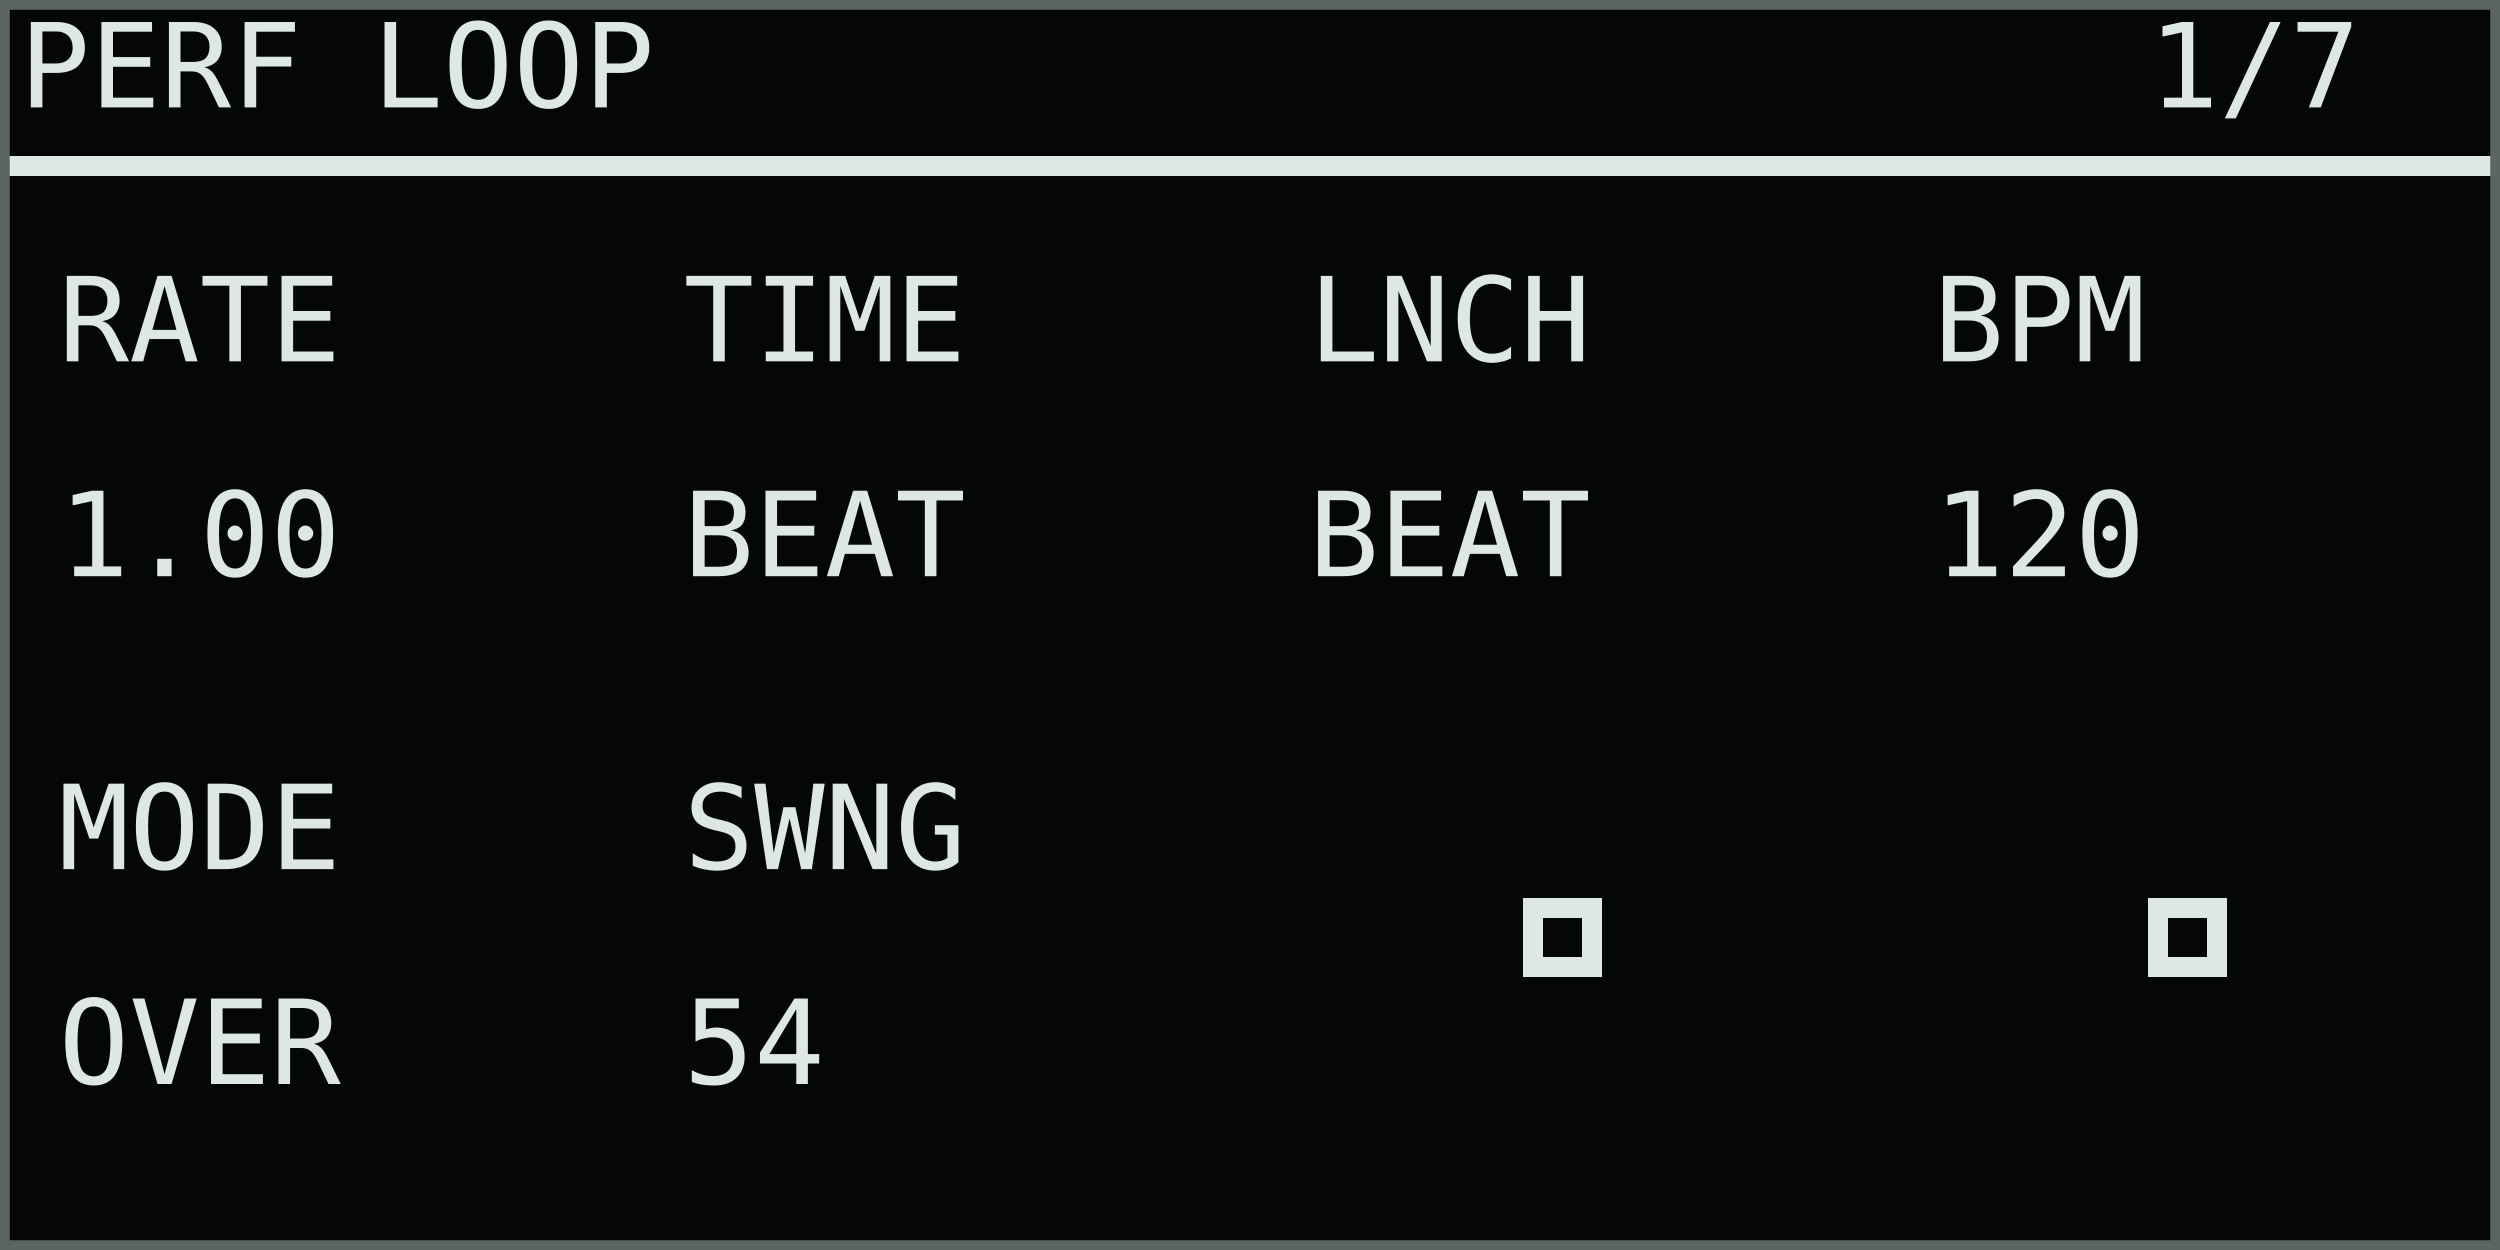
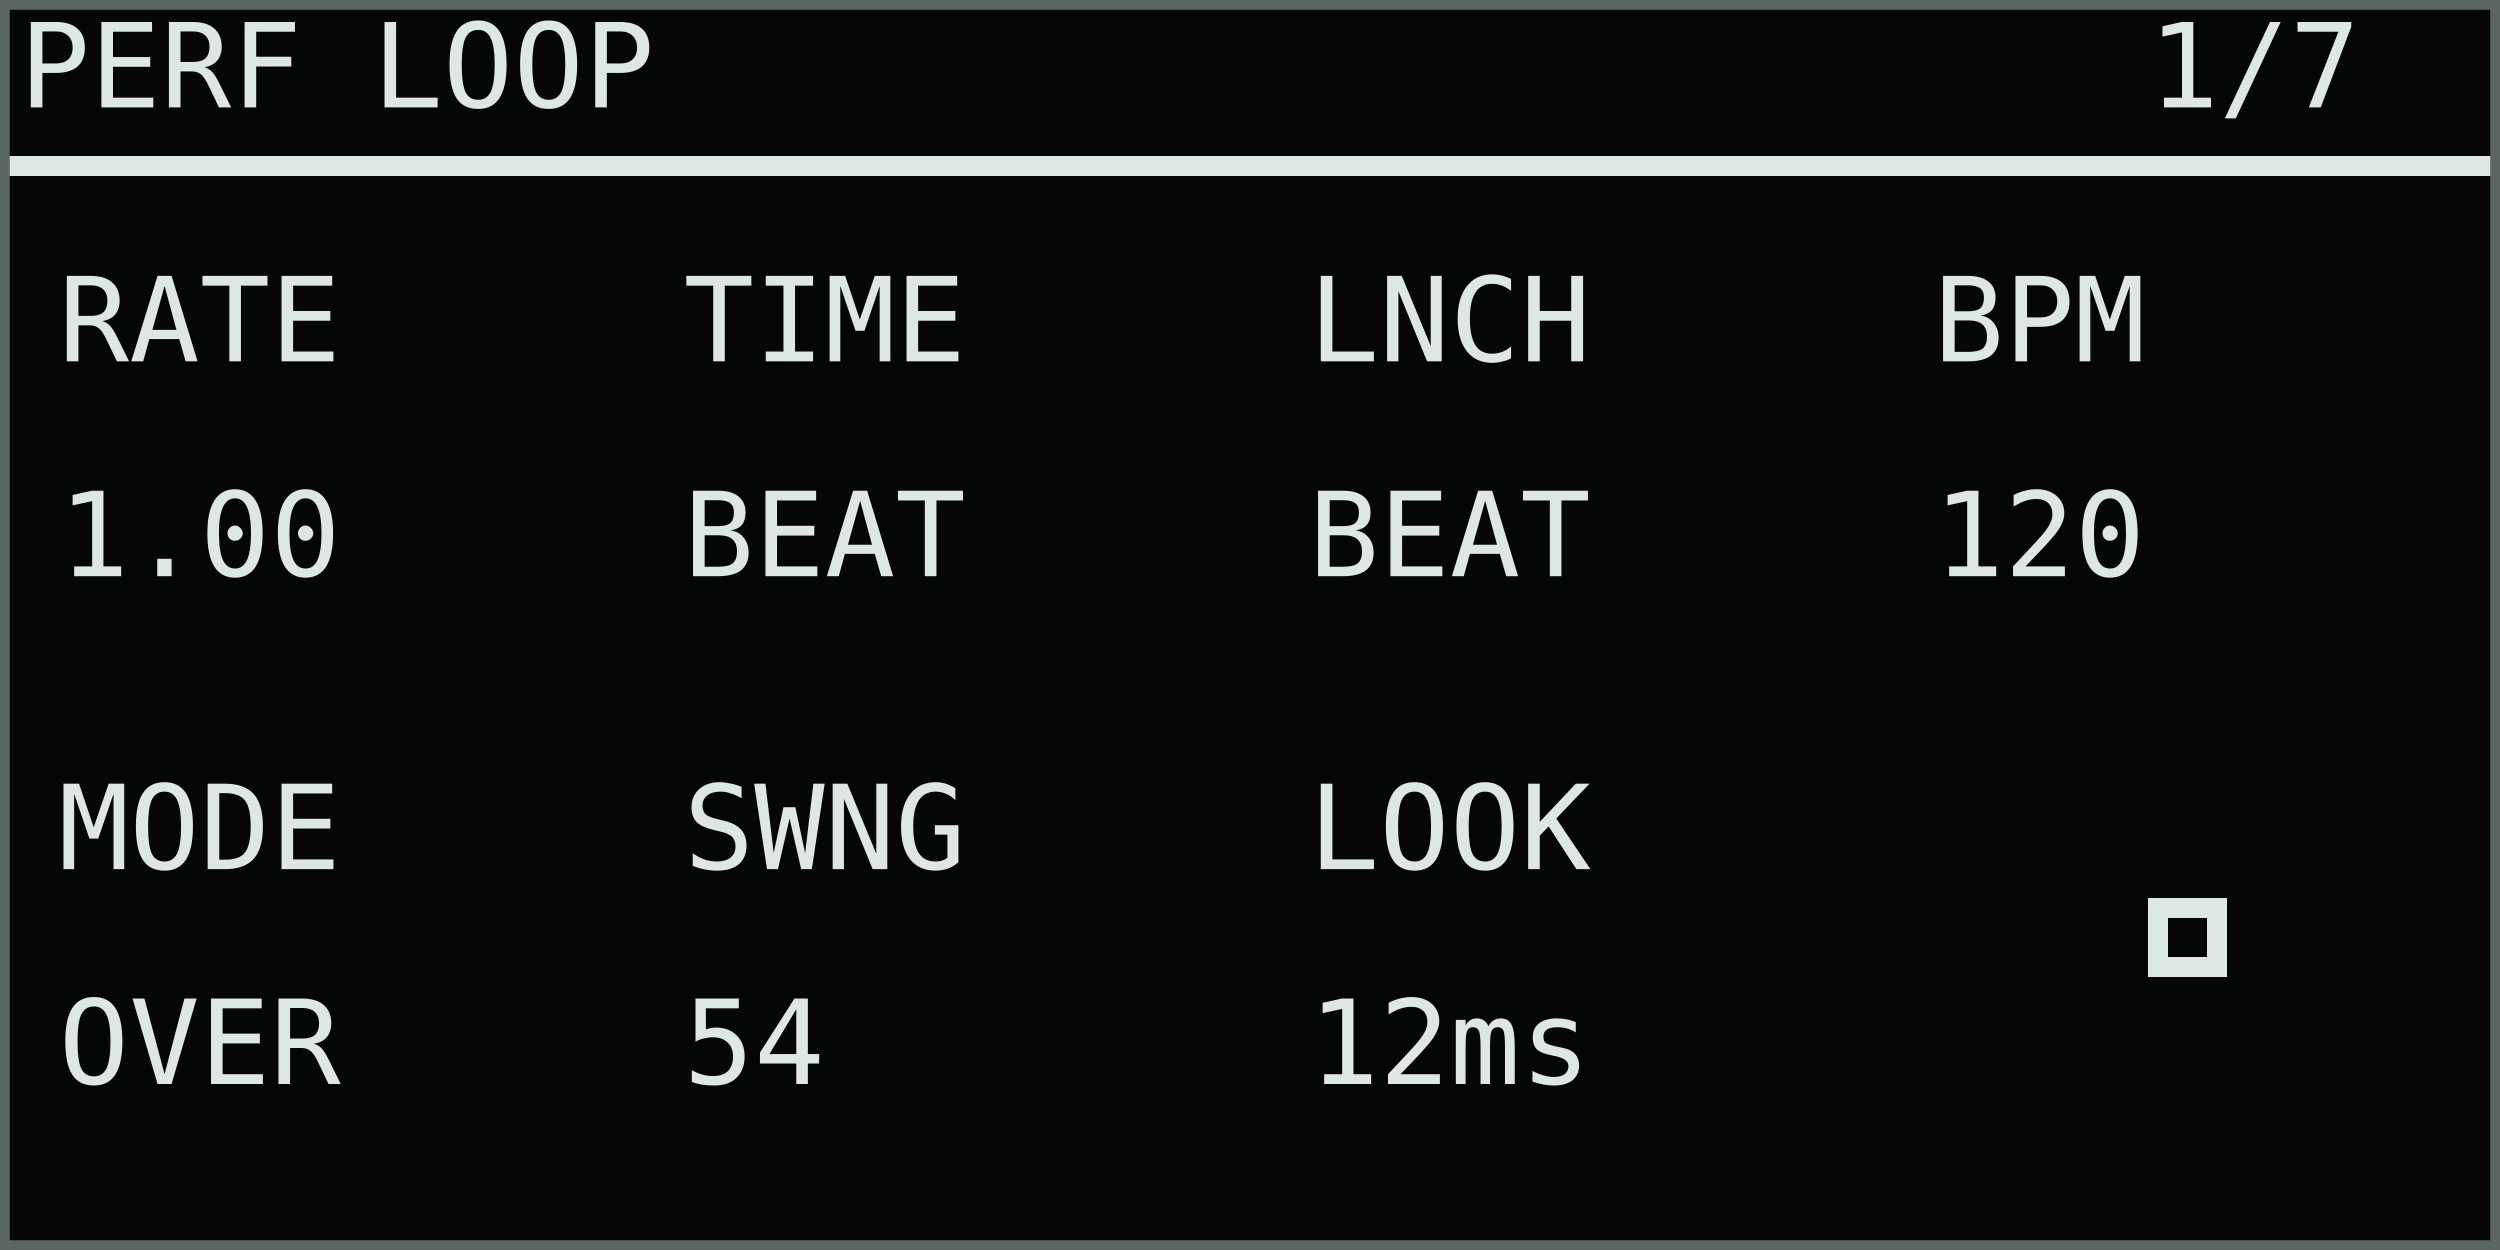
<svg xmlns="http://www.w3.org/2000/svg" width="768" height="384" viewBox="0 0 128 64" role="img" aria-labelledby="title desc">
  <rect width="128" height="64" fill="#050706" />
  <g shape-rendering="crispEdges" font-family="DejaVu Sans Mono, IBM Plex Mono, monospace" font-size="6" font-style="normal" font-weight="400" text-rendering="geometricPrecision">
    <text x="1" y="5.5" fill="#dce8e1">PERF LOOP</text>
    <text x="110" y="5.5" fill="#dce8e1">1/7</text>
    <rect x="0" y="8" width="128" height="1" fill="#dce8e1" />
    <text x="3" y="18.5" fill="#dce8e1">RATE</text>
    <text x="3" y="29.5" fill="#dce8e1">1.00</text>
    <text x="35" y="18.5" fill="#dce8e1">TIME</text>
    <text x="35" y="29.5" fill="#dce8e1">BEAT</text>
    <text x="67" y="18.5" fill="#dce8e1">LNCH</text>
    <text x="67" y="29.5" fill="#dce8e1">BEAT</text>
    <text x="99" y="18.5" fill="#dce8e1">BPM</text>
    <text x="99" y="29.5" fill="#dce8e1">120</text>
    <text x="3" y="44.5" fill="#dce8e1">MODE</text>
    <text x="3" y="55.5" fill="#dce8e1">OVER</text>
    <text x="35" y="44.5" fill="#dce8e1">SWNG</text>
    <text x="35" y="55.5" fill="#dce8e1">54</text>
-     <rect x="78" y="46" width="4" height="4" fill="#dce8e1" />
-     <rect x="79" y="47" width="2" height="2" fill="#050706" />
+     <text x="67" y="44.5" fill="#dce8e1">LOOK</text>
+     <text x="67" y="55.5" fill="#dce8e1">12ms</text>
    <rect x="110" y="46" width="4" height="4" fill="#dce8e1" />
    <rect x="111" y="47" width="2" height="2" fill="#050706" />
  </g>
  <rect x="0.25" y="0.25" width="127.5" height="63.5" fill="none" stroke="#5b6661" stroke-width="0.5" />
</svg>
